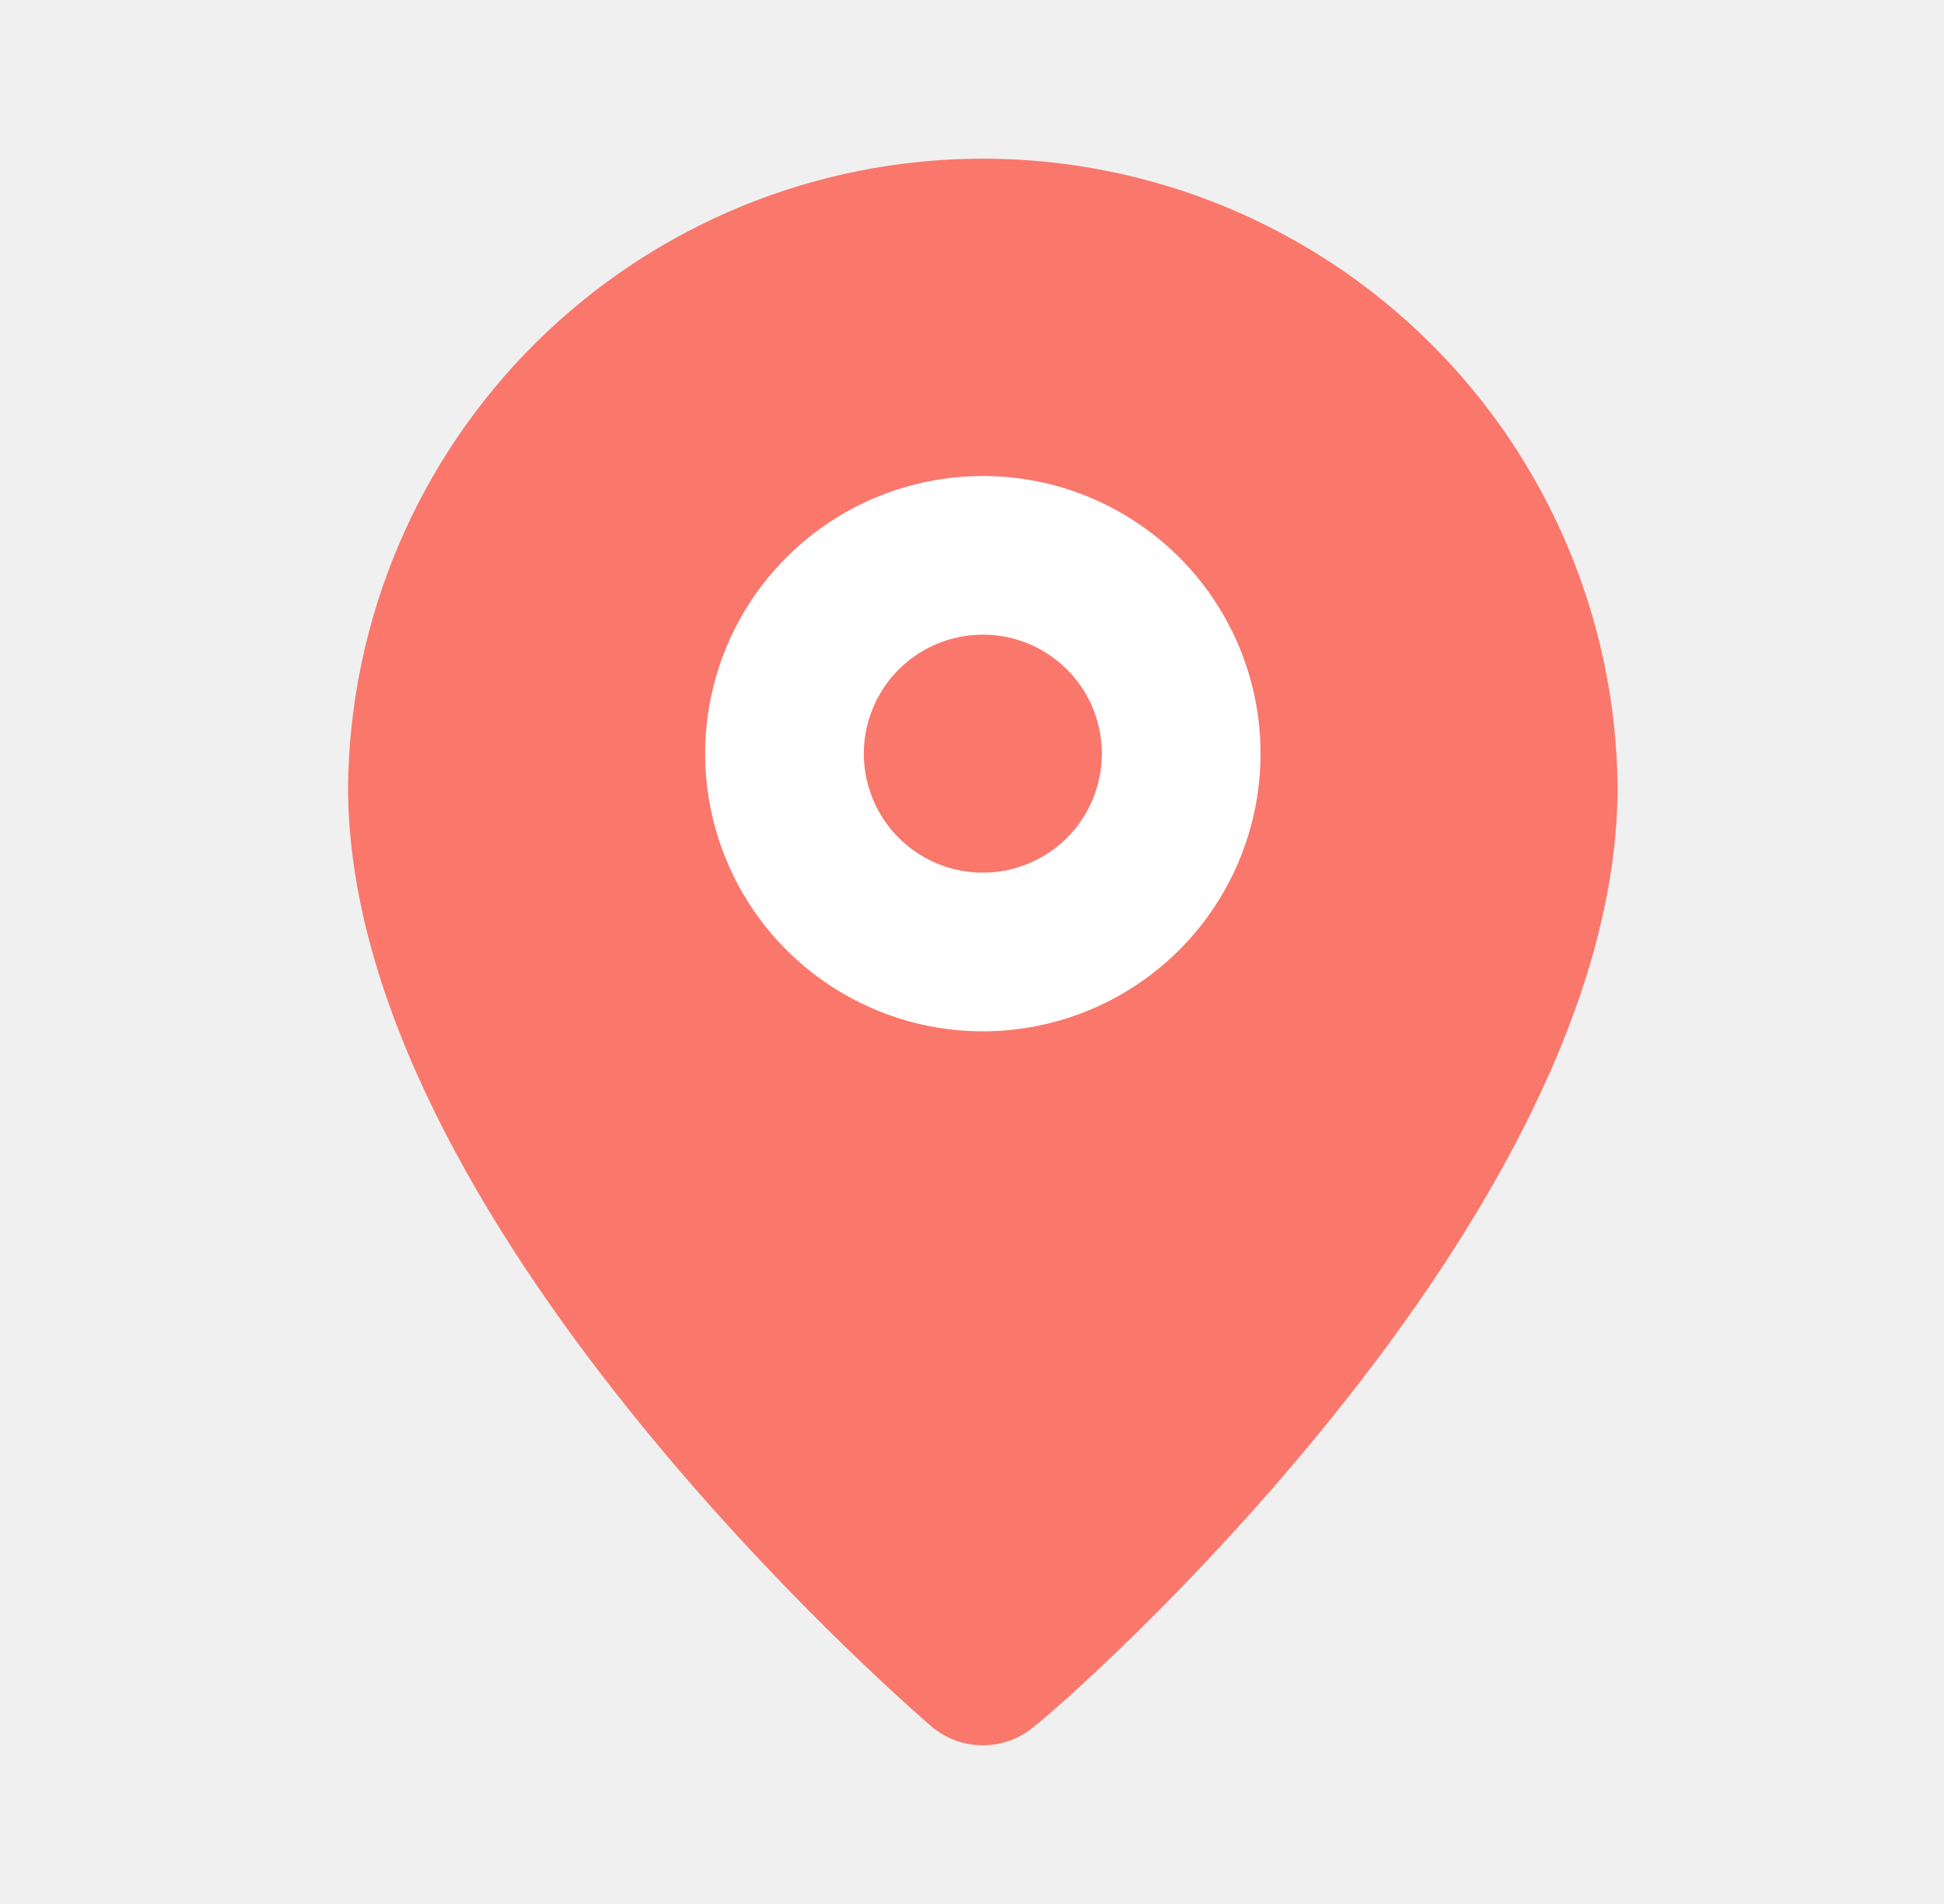
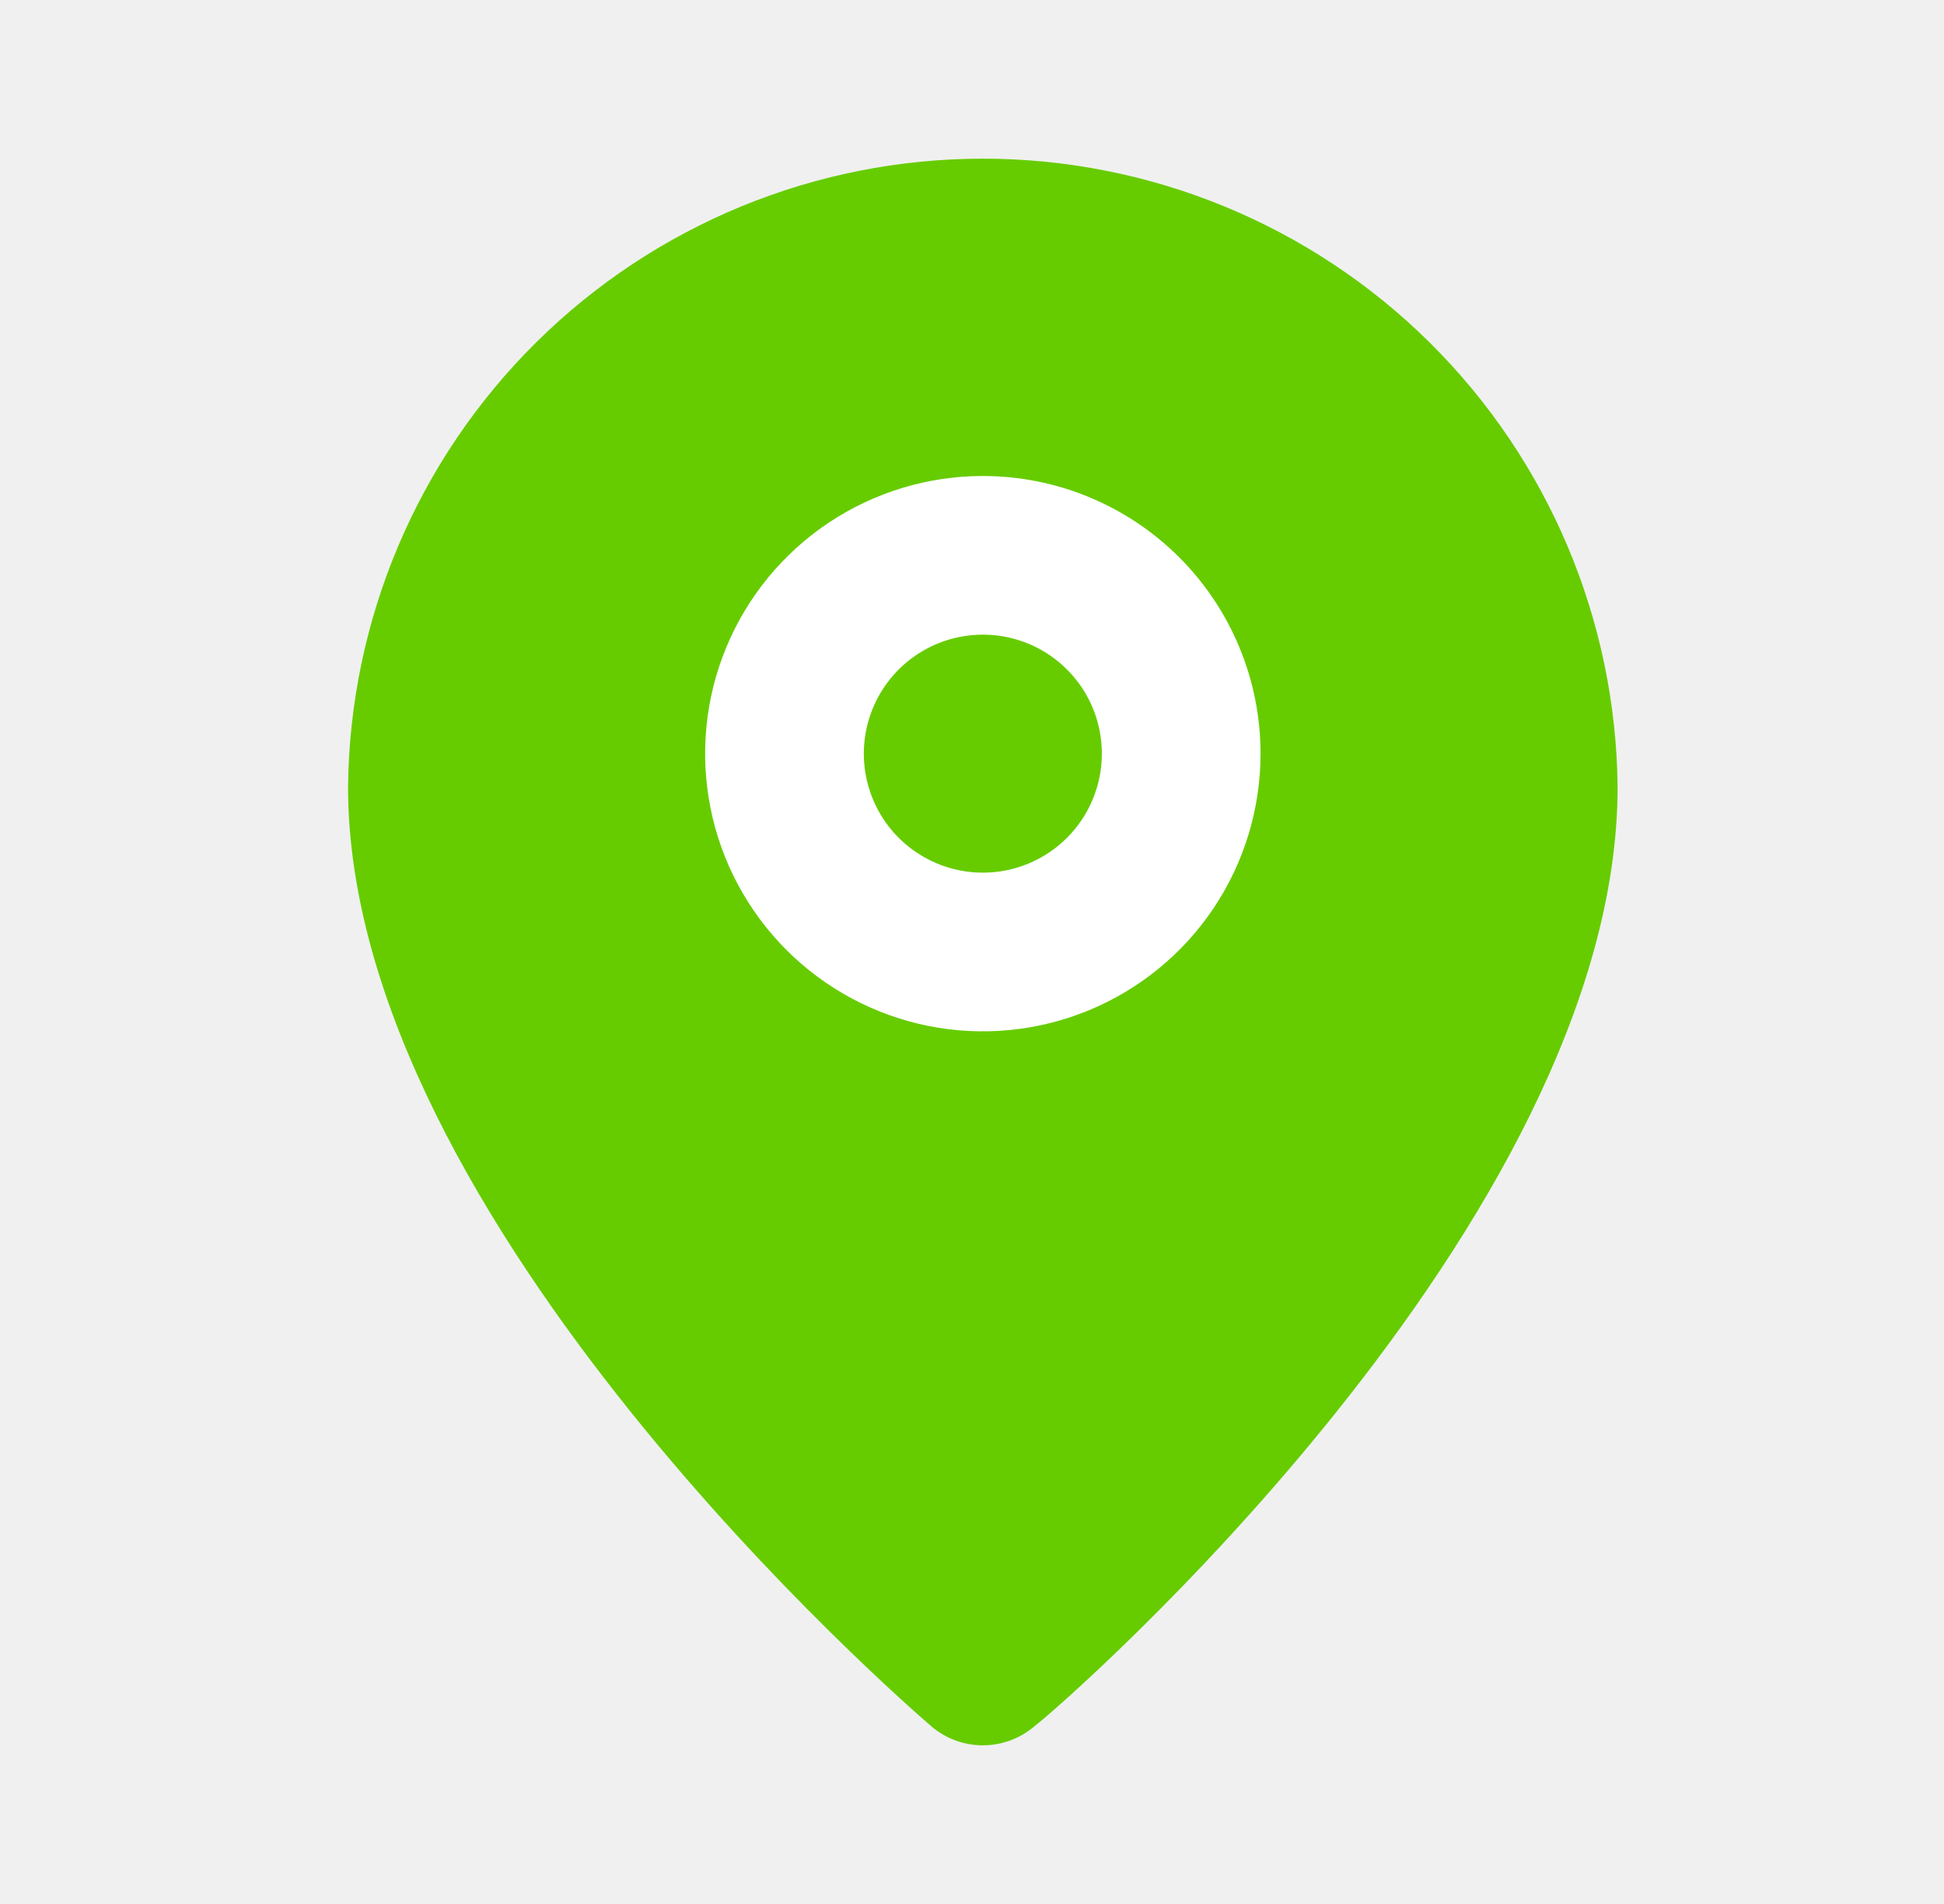
<svg xmlns="http://www.w3.org/2000/svg" width="49" height="48" viewBox="0 0 49 48" fill="none">
-   <path d="M13.516 8.63C16.512 5.664 20.558 4 24.773 4C28.989 4 33.035 5.664 36.031 8.63C39.027 11.596 40.731 15.624 40.773 19.84C40.773 30.8 26.773 43 26.073 43.52C25.711 43.83 25.25 44 24.773 44C24.297 44 23.836 43.83 23.473 43.52L23.47 43.517C22.824 42.957 8.773 30.781 8.773 19.84C8.816 15.624 10.52 11.596 13.516 8.63Z" fill="#FA776C" />
+   <path d="M13.516 8.63C16.512 5.664 20.558 4 24.773 4C28.989 4 33.035 5.664 36.031 8.63C39.027 11.596 40.731 15.624 40.773 19.84C40.773 30.8 26.773 43 26.073 43.52C25.711 43.83 25.25 44 24.773 44C24.297 44 23.836 43.83 23.473 43.52L23.47 43.517C22.824 42.957 8.773 30.781 8.773 19.84C8.816 15.624 10.52 11.596 13.516 8.63Z" fill="#66CC00" />
  <path d="M24.773 12C23.389 12 22.036 12.411 20.884 13.18C19.733 13.949 18.836 15.042 18.306 16.321C17.776 17.6 17.638 19.008 17.908 20.366C18.178 21.724 18.845 22.971 19.824 23.95C20.803 24.929 22.05 25.595 23.408 25.866C24.766 26.136 26.173 25.997 27.452 25.467C28.731 24.937 29.825 24.04 30.594 22.889C31.363 21.738 31.773 20.384 31.773 19C31.773 17.143 31.036 15.363 29.723 14.05C28.41 12.738 26.63 12 24.773 12ZM24.773 22C24.18 22 23.6 21.824 23.107 21.494C22.613 21.165 22.229 20.696 22.002 20.148C21.775 19.6 21.715 18.997 21.831 18.415C21.947 17.833 22.233 17.298 22.652 16.879C23.072 16.459 23.606 16.173 24.188 16.058C24.77 15.942 25.373 16.001 25.922 16.228C26.47 16.455 26.938 16.84 27.268 17.333C27.598 17.827 27.773 18.407 27.773 19C27.773 19.796 27.457 20.559 26.895 21.121C26.332 21.684 25.569 22 24.773 22Z" fill="white" />
</svg>
